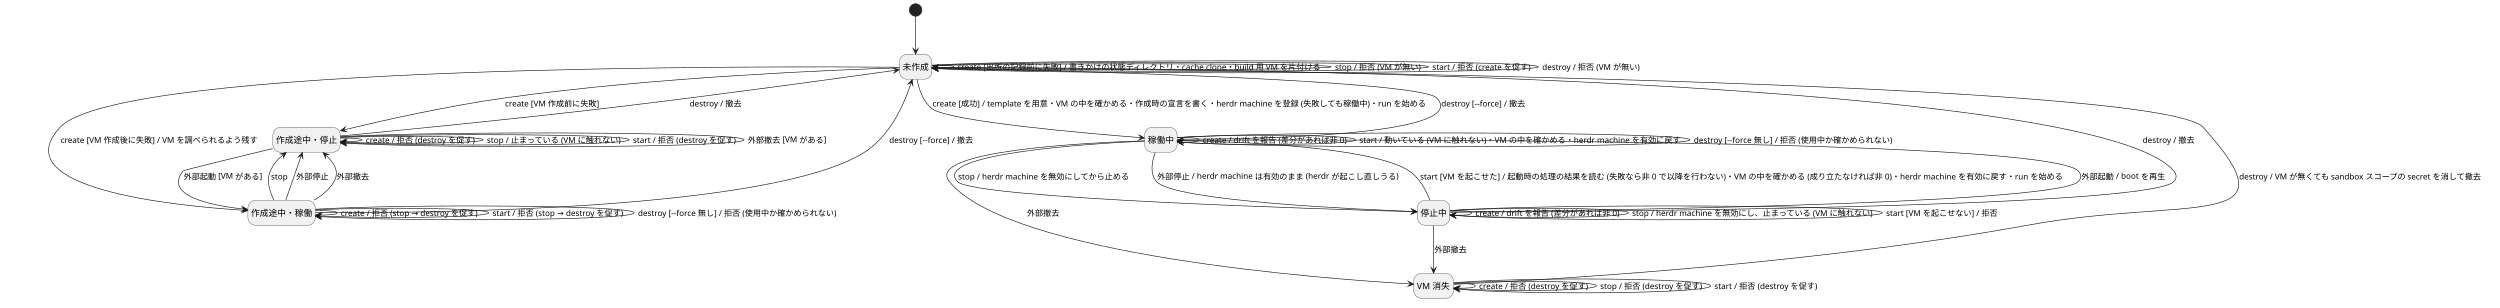
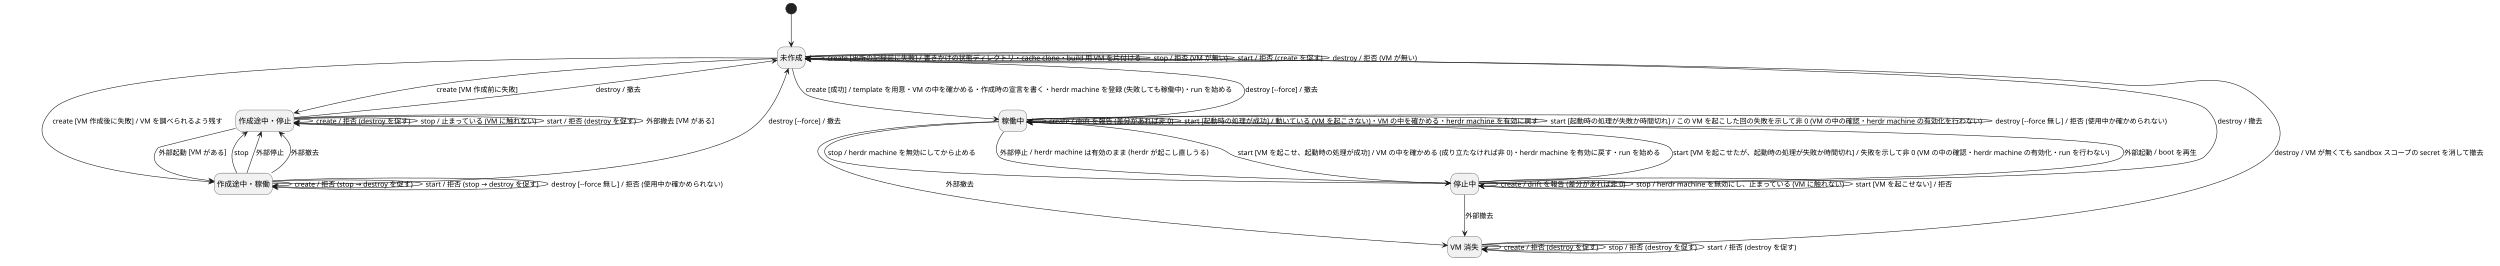
- <svg xmlns="http://www.w3.org/2000/svg" version="1.1" data-diagram-type="STATE" style="width:4006px;height:492px;background:#FFFFFF;" width="4006px" height="492px" viewBox="0 0 4006 492" zoomAndPan="magnify" preserveAspectRatio="none" contentStyleType="text/css">
+ <svg xmlns="http://www.w3.org/2000/svg" version="1.1" data-diagram-type="STATE" style="width:4636px;height:492px;background:#FFFFFF;" width="4636px" height="492px" viewBox="0 0 4636 492" zoomAndPan="magnify" preserveAspectRatio="none" contentStyleType="text/css">
  <defs />
  <g font-family="sans-serif" lengthAdjust="spacing">
    <rect x="1441.23" y="87" width="52" height="40" fill="#F1F1F1" style="stroke:#181818;stroke-width:0.5;" rx="12.5" ry="12.5" />
    <text x="1446.23" y="112.291" fill="#000" font-size="14" textLength="42">未作成</text>
    <rect x="437.23" y="204" width="108" height="40" fill="#F1F1F1" style="stroke:#181818;stroke-width:0.5;" rx="12.5" ry="12.5" />
    <text x="442.23" y="229.291" fill="#000" font-size="14" textLength="98">作成途中・停止</text>
    <rect x="397.23" y="321" width="108" height="40" fill="#F1F1F1" style="stroke:#181818;stroke-width:0.5;" rx="12.5" ry="12.5" />
    <text x="402.23" y="346.291" fill="#000" font-size="14" textLength="98">作成途中・稼働</text>
-     <rect x="1834.23" y="204" width="52" height="40" fill="#F1F1F1" style="stroke:#181818;stroke-width:0.5;" rx="12.5" ry="12.5" />
-     <text x="1839.23" y="229.291" fill="#000" font-size="14" textLength="42">稼働中</text>
-     <rect x="2271.23" y="321" width="52" height="40" fill="#F1F1F1" style="stroke:#181818;stroke-width:0.5;" rx="12.5" ry="12.5" />
-     <text x="2276.23" y="346.291" fill="#000" font-size="14" textLength="42">停止中</text>
-     <rect x="2265.4" y="438" width="63.642" height="40" fill="#F1F1F1" style="stroke:#181818;stroke-width:0.5;" rx="12.5" ry="12.5" />
-     <text x="2270.4" y="463.291" fill="#000" font-size="14" textLength="53.642">VM 消失</text>
+     <rect x="1852.23" y="204" width="52" height="40" fill="#F1F1F1" style="stroke:#181818;stroke-width:0.5;" rx="12.5" ry="12.5" />
+     <text x="1857.23" y="229.291" fill="#000" font-size="14" textLength="42">稼働中</text>
+     <rect x="2690.23" y="321" width="52" height="40" fill="#F1F1F1" style="stroke:#181818;stroke-width:0.5;" rx="12.5" ry="12.5" />
+     <text x="2695.23" y="346.291" fill="#000" font-size="14" textLength="42">停止中</text>
+     <rect x="2684.4" y="438" width="63.642" height="40" fill="#F1F1F1" style="stroke:#181818;stroke-width:0.5;" rx="12.5" ry="12.5" />
+     <text x="2689.4" y="463.291" fill="#000" font-size="14" textLength="53.642">VM 消失</text>
    <g class="start_entity" data-qualified-name=".start." id="ent0007" data-source-line="18">
      <ellipse cx="1467.23" cy="16" rx="10" ry="10" fill="#222" style="stroke:#222;stroke-width:1;" />
    </g>
    <g class="link" data-entity-1="ent0007" data-entity-2="ent0001" id="lnk8" data-source-line="18" data-link-type="dependency">
      <path d="M1467.23,26.19 C1467.23,40.4 1467.23,63.02 1467.23,81.74" style="stroke:#181818;stroke-width:1;" fill="none" id="*start*-to-Absent" />
      <polygon points="1467.23,86.74,1471.23,77.74,1467.23,81.74,1463.23,77.74,1467.23,86.74" fill="#181818" style="stroke:#181818;stroke-width:1;stroke-linejoin:miter;stroke-miterlimit:10;" />
    </g>
    <g class="link" data-entity-1="ent0001" data-entity-2="ent0004" id="lnk9" data-source-line="21" data-link-type="dependency">
-       <path d="M1469.54,127.33 C1472.43,142.46 1478.87,162.77 1493.23,174 C1520.05,195 1749.145,214.432 1828.825,220.632" style="stroke:#181818;stroke-width:1;" fill="none" id="Absent-to-Running" />
-       <polygon points="1833.81,221.02,1825.147,216.334,1828.825,220.632,1824.527,224.31,1833.81,221.02" fill="#181818" style="stroke:#181818;stroke-width:1;stroke-linejoin:miter;stroke-miterlimit:10;" />
+       <path d="M1469.52,127.35 C1472.4,142.5 1478.84,162.81 1493.23,174 C1521.58,196.05 1764.863,215.016 1846.983,220.846" style="stroke:#181818;stroke-width:1;" fill="none" id="Absent-to-Running" />
+       <polygon points="1851.97,221.2,1843.276,216.573,1846.983,220.846,1842.709,224.553,1851.97,221.2" fill="#181818" style="stroke:#181818;stroke-width:1;stroke-linejoin:miter;stroke-miterlimit:10;" />
      <text x="1494.23" y="170.568" fill="#000" font-size="13" textLength="803.112">create [成功] / template を用意・VM の中を確かめる・作成時の宣言を書く・herdr machine を登録 (失敗しても稼働中)・run を始める</text>
    </g>
-     <g class="link" data-entity-1="ent0004" data-entity-2="ent0001" id="lnk36" data-source-line="54" data-link-type="dependency">
-       <path d="M1886.4,223.13 C1989.75,223.23 2360.98,219.3 2302.23,157 C2273.8,126.86 1637.279,111.617 1498.529,108.647" style="stroke:#181818;stroke-width:1;" fill="none" id="Running-to-Absent" />
+     <g class="link" data-entity-1="ent0004" data-entity-2="ent0001" id="lnk38" data-source-line="56" data-link-type="dependency">
+       <path d="M1904.7,222.99 C2005.71,222.5 2358.38,216.55 2302.23,157 C2273.8,126.86 1637.279,111.617 1498.529,108.647" style="stroke:#181818;stroke-width:1;" fill="none" id="Running-to-Absent" />
      <polygon points="1493.53,108.54,1502.442,112.732,1498.529,108.647,1502.614,104.734,1493.53,108.54" fill="#181818" style="stroke:#181818;stroke-width:1;stroke-linejoin:miter;stroke-miterlimit:10;" />
-       <text x="2309.48" y="170.568" fill="#000" font-size="13" textLength="147.653">destroy [--force] / 撤去</text>
+       <text x="2309.23" y="170.568" fill="#000" font-size="13" textLength="147.653">destroy [--force] / 撤去</text>
    </g>
    <g class="link" data-entity-1="ent0001" data-entity-2="ent0001" id="lnk10" data-source-line="22" data-link-type="dependency">
      <path d="M1493.56,104.84 C1511.13,104.23 1528.23,104.95 1528.23,107 C1528.23,109.05 1516.127,109.943 1498.557,109.333" style="stroke:#181818;stroke-width:1;" fill="none" id="Absent-to-Absent" />
      <polygon points="1493.56,109.16,1502.416,113.47,1498.557,109.333,1502.693,105.475,1493.56,109.16" fill="#181818" style="stroke:#181818;stroke-width:1;stroke-linejoin:miter;stroke-miterlimit:10;" />
      <text x="1534.23" y="112.068" fill="#000" font-size="13" textLength="593.734">create [出所の記録前に失敗] / 書きかけの状態ディレクトリ・cache clone・build 用 VM を片付ける</text>
    </g>
    <g class="link" data-entity-1="ent0001" data-entity-2="ent0001" id="lnk18" data-source-line="32" data-link-type="dependency">
      <path d="M1493.49,105.3 C1619.24,100.75 2133.23,101.32 2133.23,107 C2133.23,112.68 1624.237,113.431 1498.487,108.881" style="stroke:#181818;stroke-width:1;" fill="none" id="Absent-to-Absent-1" />
      <polygon points="1493.49,108.7,1502.339,113.023,1498.487,108.881,1502.629,105.028,1493.49,108.7" fill="#181818" style="stroke:#181818;stroke-width:1;stroke-linejoin:miter;stroke-miterlimit:10;" />
      <text x="2139.23" y="112.068" fill="#000" font-size="13" textLength="144.079">stop / 拒否 (VM が無い)</text>
    </g>
    <g class="link" data-entity-1="ent0001" data-entity-2="ent0001" id="lnk24" data-source-line="40" data-link-type="dependency">
      <path d="M1493.34,104.79 C1637.53,97.6 2289.23,98.34 2289.23,107 C2289.23,115.66 1642.524,116.649 1498.334,109.459" style="stroke:#181818;stroke-width:1;" fill="none" id="Absent-to-Absent-2" />
      <polygon points="1493.34,109.21,1502.13,113.653,1498.334,109.459,1502.528,105.663,1493.34,109.21" fill="#181818" style="stroke:#181818;stroke-width:1;stroke-linejoin:miter;stroke-miterlimit:10;" />
      <text x="2295.23" y="112.068" fill="#000" font-size="13" textLength="164.081">start / 拒否 (create を促す)</text>
    </g>
-     <g class="link" data-entity-1="ent0001" data-entity-2="ent0001" id="lnk31" data-source-line="49" data-link-type="dependency">
+     <g class="link" data-entity-1="ent0001" data-entity-2="ent0001" id="lnk33" data-source-line="51" data-link-type="dependency">
      <path d="M1493.72,104.38 C1658.15,94.45 2465.23,95.32 2465.23,107 C2465.23,118.68 1663.141,119.851 1498.711,109.921" style="stroke:#181818;stroke-width:1;" fill="none" id="Absent-to-Absent-3" />
      <polygon points="1493.72,109.62,1502.463,114.155,1498.711,109.921,1502.945,106.17,1493.72,109.62" fill="#181818" style="stroke:#181818;stroke-width:1;stroke-linejoin:miter;stroke-miterlimit:10;" />
      <text x="2471.23" y="112.068" fill="#000" font-size="13" textLength="163.433">destroy / 拒否 (VM が無い)</text>
    </g>
    <g class="link" data-entity-1="ent0001" data-entity-2="ent0002" id="lnk11" data-source-line="23" data-link-type="dependency">
      <path d="M1441.04,108.71 C1351.98,111.41 1052.76,122.6 808.23,157 C715.12,170.1 613.23,193.076 550.4,208.246" style="stroke:#181818;stroke-width:1;" fill="none" id="Absent-to-IncompleteStopped" />
      <polygon points="545.54,209.42,555.227,211.196,550.4,208.246,553.35,203.419,545.54,209.42" fill="#181818" style="stroke:#181818;stroke-width:1;stroke-linejoin:miter;stroke-miterlimit:10;" />
      <text x="809.23" y="170.568" fill="#000" font-size="13" textLength="152.883">create [VM 作成前に失敗]</text>
    </g>
-     <g class="link" data-entity-1="ent0002" data-entity-2="ent0001" id="lnk32" data-source-line="50" data-link-type="dependency">
+     <g class="link" data-entity-1="ent0002" data-entity-2="ent0001" id="lnk34" data-source-line="52" data-link-type="dependency">
      <path d="M545.42,217.91 C633.67,209.51 813.9,191.89 966.23,174 C1148.11,152.64 1361.549,122.929 1435.959,112.429" style="stroke:#181818;stroke-width:1;" fill="none" id="IncompleteStopped-to-Absent" />
      <polygon points="1440.91,111.73,1431.439,109.027,1435.959,112.429,1432.557,116.948,1440.91,111.73" fill="#181818" style="stroke:#181818;stroke-width:1;stroke-linejoin:miter;stroke-miterlimit:10;" />
      <text x="1104.98" y="170.568" fill="#000" font-size="13" textLength="88.055">destroy / 撤去</text>
    </g>
    <g class="link" data-entity-1="ent0001" data-entity-2="ent0003" id="lnk12" data-source-line="24" data-link-type="dependency">
      <path d="M1440.98,107.74 C1259.15,106.19 191.09,101.51 96.23,204 C6,301.48 272.04,329.423 392.09,337.053" style="stroke:#181818;stroke-width:1;" fill="none" id="Absent-to-IncompleteRunning" />
      <polygon points="397.08,337.37,388.352,332.807,392.09,337.053,387.844,340.791,397.08,337.37" fill="#181818" style="stroke:#181818;stroke-width:1;stroke-linejoin:miter;stroke-miterlimit:10;" />
      <text x="97.23" y="229.068" fill="#000" font-size="13" textLength="321.737">create [VM 作成後に失敗] / VM を調べられるよう残す</text>
    </g>
-     <g class="link" data-entity-1="ent0003" data-entity-2="ent0001" id="lnk34" data-source-line="52" data-link-type="dependency">
+     <g class="link" data-entity-1="ent0003" data-entity-2="ent0001" id="lnk36" data-source-line="54" data-link-type="dependency">
      <path d="M505.57,340.63 C682.29,341.76 1237.69,337.6 1385.23,244 C1428.3,216.68 1450.412,162.581 1460.212,132.041" style="stroke:#181818;stroke-width:1;" fill="none" id="IncompleteRunning-to-Absent" />
      <polygon points="1461.74,127.28,1455.181,134.627,1460.212,132.041,1462.799,137.072,1461.74,127.28" fill="#181818" style="stroke:#181818;stroke-width:1;stroke-linejoin:miter;stroke-miterlimit:10;" />
      <text x="1424.88" y="229.068" fill="#000" font-size="13" textLength="147.653">destroy [--force] / 撤去</text>
    </g>
    <g class="link" data-entity-1="ent0002" data-entity-2="ent0002" id="lnk13" data-source-line="25" data-link-type="dependency">
      <path d="M545.54,221.26 C564.69,221.22 580.23,222.13 580.23,224 C580.23,225.87 569.69,226.79 550.54,226.75" style="stroke:#181818;stroke-width:1;" fill="none" id="IncompleteStopped-to-IncompleteStopped" />
      <polygon points="545.54,226.74,554.532,230.759,550.54,226.75,554.548,222.759,545.54,226.74" fill="#181818" style="stroke:#181818;stroke-width:1;stroke-linejoin:miter;stroke-miterlimit:10;" />
      <text x="586.23" y="229.068" fill="#000" font-size="13" textLength="182.241">create / 拒否 (destroy を促す)</text>
    </g>
    <g class="link" data-entity-1="ent0002" data-entity-2="ent0002" id="lnk19" data-source-line="33" data-link-type="dependency">
      <path d="M545.67,220.13 C630.39,217.07 774.23,218.36 774.23,224 C774.23,229.64 635.387,231.11 550.667,228.05" style="stroke:#181818;stroke-width:1;" fill="none" id="IncompleteStopped-to-IncompleteStopped-1" />
      <polygon points="545.67,227.87,554.52,232.192,550.667,228.05,554.809,224.197,545.67,227.87" fill="#181818" style="stroke:#181818;stroke-width:1;stroke-linejoin:miter;stroke-miterlimit:10;" />
      <text x="780.23" y="229.068" fill="#000" font-size="13" textLength="222.079">stop / 止まっている (VM に触れない)</text>
    </g>
    <g class="link" data-entity-1="ent0002" data-entity-2="ent0002" id="lnk25" data-source-line="41" data-link-type="dependency">
      <path d="M545.68,219.53 C682.47,213.32 1008.23,214.81 1008.23,224 C1008.23,233.19 687.465,234.907 550.675,228.697" style="stroke:#181818;stroke-width:1;" fill="none" id="IncompleteStopped-to-IncompleteStopped-2" />
      <polygon points="545.68,228.47,554.489,232.874,550.675,228.697,554.852,224.882,545.68,228.47" fill="#181818" style="stroke:#181818;stroke-width:1;stroke-linejoin:miter;stroke-miterlimit:10;" />
      <text x="1014.23" y="229.068" fill="#000" font-size="13" textLength="172.586">start / 拒否 (destroy を促す)</text>
    </g>
-     <g class="link" data-entity-1="ent0002" data-entity-2="ent0002" id="lnk43" data-source-line="63" data-link-type="dependency">
+     <g class="link" data-entity-1="ent0002" data-entity-2="ent0002" id="lnk45" data-source-line="65" data-link-type="dependency">
      <path d="M545.56,218.88 C715.85,209.64 1192.23,211.35 1192.23,224 C1192.23,236.65 720.843,238.631 550.553,229.391" style="stroke:#181818;stroke-width:1;" fill="none" id="IncompleteStopped-to-IncompleteStopped-3" />
      <polygon points="545.56,229.12,554.33,233.602,550.553,229.391,554.764,225.614,545.56,229.12" fill="#181818" style="stroke:#181818;stroke-width:1;stroke-linejoin:miter;stroke-miterlimit:10;" />
      <text x="1198.23" y="229.068" fill="#000" font-size="13" textLength="127.378">外部撤去 [VM がある]</text>
    </g>
    <g class="link" data-entity-1="ent0003" data-entity-2="ent0003" id="lnk14" data-source-line="26" data-link-type="dependency">
      <path d="M505.54,337.35 C524.69,337.29 540.23,338.51 540.23,341 C540.23,343.49 529.69,344.726 510.54,344.666" style="stroke:#181818;stroke-width:1;" fill="none" id="IncompleteRunning-to-IncompleteRunning" />
      <polygon points="505.54,344.65,514.527,348.678,510.54,344.666,514.552,340.678,505.54,344.65" fill="#181818" style="stroke:#181818;stroke-width:1;stroke-linejoin:miter;stroke-miterlimit:10;" />
      <text x="546.23" y="346.068" fill="#000" font-size="13" textLength="231.125">create / 拒否 (stop → destroy を促す)</text>
    </g>
    <g class="link" data-entity-1="ent0003" data-entity-2="ent0003" id="lnk26" data-source-line="42" data-link-type="dependency">
      <path d="M505.6,336.13 C602.25,331.68 783.23,333.31 783.23,341 C783.23,348.69 607.245,350.55 510.595,346.1" style="stroke:#181818;stroke-width:1;" fill="none" id="IncompleteRunning-to-IncompleteRunning-1" />
      <polygon points="505.6,345.87,514.407,350.28,510.595,346.1,514.774,342.288,505.6,345.87" fill="#181818" style="stroke:#181818;stroke-width:1;stroke-linejoin:miter;stroke-miterlimit:10;" />
      <text x="789.23" y="346.068" fill="#000" font-size="13" textLength="221.47">start / 拒否 (stop → destroy を促す)</text>
    </g>
-     <g class="link" data-entity-1="ent0003" data-entity-2="ent0003" id="lnk33" data-source-line="51" data-link-type="dependency">
+     <g class="link" data-entity-1="ent0003" data-entity-2="ent0003" id="lnk35" data-source-line="53" data-link-type="dependency">
      <path d="M505.48,335.25 C650.88,326.73 1016.23,328.65 1016.23,341 C1016.23,353.35 655.871,355.562 510.471,347.042" style="stroke:#181818;stroke-width:1;" fill="none" id="IncompleteRunning-to-IncompleteRunning-2" />
      <polygon points="505.48,346.75,514.231,351.27,510.471,347.042,514.699,343.283,505.48,346.75" fill="#181818" style="stroke:#181818;stroke-width:1;stroke-linejoin:miter;stroke-miterlimit:10;" />
      <text x="1022.23" y="346.068" fill="#000" font-size="13" textLength="333.334">destroy [--force 無し] / 拒否 (使用中か確かめられない)</text>
    </g>
    <g class="link" data-entity-1="ent0004" data-entity-2="ent0004" id="lnk15" data-source-line="27" data-link-type="dependency">
-       <path d="M1886.56,220.67 C1904.13,219.73 1921.23,220.84 1921.23,224 C1921.23,227.16 1909.123,228.537 1891.553,227.597" style="stroke:#181818;stroke-width:1;" fill="none" id="Running-to-Running" />
-       <polygon points="1886.56,227.33,1895.333,231.805,1891.553,227.597,1895.761,223.817,1886.56,227.33" fill="#181818" style="stroke:#181818;stroke-width:1;stroke-linejoin:miter;stroke-miterlimit:10;" />
-       <text x="1927.23" y="229.068" fill="#000" font-size="13" textLength="239.465">create / drift を報告 (差分があれば非 0)</text>
+       <path d="M1904.56,221.5 C1922.13,220.8 1939.23,221.63 1939.23,224 C1939.23,226.37 1927.126,227.399 1909.556,226.699" style="stroke:#181818;stroke-width:1;" fill="none" id="Running-to-Running" />
+       <polygon points="1904.56,226.5,1913.394,230.855,1909.556,226.699,1913.712,222.861,1904.56,226.5" fill="#181818" style="stroke:#181818;stroke-width:1;stroke-linejoin:miter;stroke-miterlimit:10;" />
+       <text x="1945.23" y="229.068" fill="#000" font-size="13" textLength="239.465">create / drift を報告 (差分があれば非 0)</text>
    </g>
    <g class="link" data-entity-1="ent0004" data-entity-2="ent0004" id="lnk27" data-source-line="43" data-link-type="dependency">
-       <path d="M1886.7,220.49 C1964.97,214.44 2172.23,215.61 2172.23,224 C2172.23,232.39 1969.955,233.945 1891.685,227.895" style="stroke:#181818;stroke-width:1;" fill="none" id="Running-to-Running-1" />
-       <polygon points="1886.7,227.51,1895.365,232.192,1891.685,227.895,1895.982,224.215,1886.7,227.51" fill="#181818" style="stroke:#181818;stroke-width:1;stroke-linejoin:miter;stroke-miterlimit:10;" />
-       <text x="2178.23" y="229.068" fill="#000" font-size="13" textLength="524.551">start / 動いている (VM に触れない)・VM の中を確かめる・herdr machine を有効に戻す</text>
-     </g>
-     <g class="link" data-entity-1="ent0004" data-entity-2="ent0004" id="lnk35" data-source-line="53" data-link-type="dependency">
-       <path d="M1886.4,220.62 C2033.32,209.48 2708.23,210.6 2708.23,224 C2708.23,237.4 2038.306,238.898 1891.386,227.758" style="stroke:#181818;stroke-width:1;" fill="none" id="Running-to-Running-2" />
-       <polygon points="1886.4,227.38,1895.072,232.049,1891.386,227.758,1895.677,224.072,1886.4,227.38" fill="#181818" style="stroke:#181818;stroke-width:1;stroke-linejoin:miter;stroke-miterlimit:10;" />
-       <text x="2714.23" y="229.068" fill="#000" font-size="13" textLength="333.334">destroy [--force 無し] / 拒否 (使用中か確かめられない)</text>
+       <path d="M1904.7,221.36 C1982.97,216.83 2190.23,217.71 2190.23,224 C2190.23,230.29 1987.962,231.459 1909.692,226.929" style="stroke:#181818;stroke-width:1;" fill="none" id="Running-to-Running-1" />
+       <polygon points="1904.7,226.64,1913.454,231.153,1909.692,226.929,1913.916,223.167,1904.7,226.64" fill="#181818" style="stroke:#181818;stroke-width:1;stroke-linejoin:miter;stroke-miterlimit:10;" />
+       <text x="2196.23" y="229.068" fill="#000" font-size="13" textLength="667.12">start [起動時の処理が成功] / 動いている (VM を起こさない)・VM の中を確かめる・herdr machine を有効に戻す</text>
+     </g>
+     <g class="link" data-entity-1="ent0004" data-entity-2="ent0004" id="lnk28" data-source-line="44" data-link-type="dependency">
+       <path d="M1904.63,221.6 C2065.84,213.1 2869.23,213.9 2869.23,224 C2869.23,234.1 2070.833,235.163 1909.623,226.663" style="stroke:#181818;stroke-width:1;" fill="none" id="Running-to-Running-2" />
+       <polygon points="1904.63,226.4,1913.407,230.868,1909.623,226.663,1913.828,222.879,1904.63,226.4" fill="#181818" style="stroke:#181818;stroke-width:1;stroke-linejoin:miter;stroke-miterlimit:10;" />
+       <text x="2875.23" y="229.068" fill="#000" font-size="13" textLength="813.566">start [起動時の処理が失敗か時間切れ] / この VM を起こした回の失敗を示して非 0 (VM の中の確認・herdr machine の有効化を行わない)</text>
+     </g>
+     <g class="link" data-entity-1="ent0004" data-entity-2="ent0004" id="lnk37" data-source-line="55" data-link-type="dependency">
+       <path d="M1904.46,221.6 C2132.22,209.42 3694.23,210.22 3694.23,224 C3694.23,237.78 2137.213,238.847 1909.453,226.667" style="stroke:#181818;stroke-width:1;" fill="none" id="Running-to-Running-3" />
+       <polygon points="1904.46,226.4,1913.234,230.875,1909.453,226.667,1913.661,222.886,1904.46,226.4" fill="#181818" style="stroke:#181818;stroke-width:1;stroke-linejoin:miter;stroke-miterlimit:10;" />
+       <text x="3700.23" y="229.068" fill="#000" font-size="13" textLength="333.334">destroy [--force 無し] / 拒否 (使用中か確かめられない)</text>
    </g>
    <g class="link" data-entity-1="ent0005" data-entity-2="ent0005" id="lnk16" data-source-line="28" data-link-type="dependency">
-       <path d="M2323.56,337.67 C2341.13,336.73 2358.23,337.84 2358.23,341 C2358.23,344.16 2346.123,345.537 2328.553,344.597" style="stroke:#181818;stroke-width:1;" fill="none" id="Stopped-to-Stopped" />
-       <polygon points="2323.56,344.33,2332.333,348.805,2328.553,344.597,2332.761,340.817,2323.56,344.33" fill="#181818" style="stroke:#181818;stroke-width:1;stroke-linejoin:miter;stroke-miterlimit:10;" />
-       <text x="2364.23" y="346.068" fill="#000" font-size="13" textLength="239.465">create / drift を報告 (差分があれば非 0)</text>
+       <path d="M2742.56,337.67 C2760.13,336.73 2777.23,337.84 2777.23,341 C2777.23,344.16 2765.123,345.537 2747.553,344.597" style="stroke:#181818;stroke-width:1;" fill="none" id="Stopped-to-Stopped" />
+       <polygon points="2742.56,344.33,2751.333,348.805,2747.553,344.597,2751.761,340.817,2742.56,344.33" fill="#181818" style="stroke:#181818;stroke-width:1;stroke-linejoin:miter;stroke-miterlimit:10;" />
+       <text x="2783.23" y="346.068" fill="#000" font-size="13" textLength="239.465">create / drift を報告 (差分があれば非 0)</text>
    </g>
    <g class="link" data-entity-1="ent0005" data-entity-2="ent0005" id="lnk22" data-source-line="36" data-link-type="dependency">
-       <path d="M2323.7,337.49 C2401.97,331.44 2609.23,332.61 2609.23,341 C2609.23,349.39 2406.955,350.945 2328.685,344.895" style="stroke:#181818;stroke-width:1;" fill="none" id="Stopped-to-Stopped-1" />
-       <polygon points="2323.7,344.51,2332.365,349.192,2328.685,344.895,2332.982,341.215,2323.7,344.51" fill="#181818" style="stroke:#181818;stroke-width:1;stroke-linejoin:miter;stroke-miterlimit:10;" />
-       <text x="2615.23" y="346.068" fill="#000" font-size="13" textLength="395.548">stop / herdr machine を無効にし、止まっている (VM に触れない)</text>
-     </g>
-     <g class="link" data-entity-1="ent0005" data-entity-2="ent0005" id="lnk29" data-source-line="45" data-link-type="dependency">
-       <path d="M2323.34,337.41 C2456.79,326.49 3016.23,327.69 3016.23,341 C3016.23,354.31 2461.773,355.918 2328.323,344.998" style="stroke:#181818;stroke-width:1;" fill="none" id="Stopped-to-Stopped-2" />
-       <polygon points="2323.34,344.59,2331.984,349.311,2328.323,344.998,2332.636,341.337,2323.34,344.59" fill="#181818" style="stroke:#181818;stroke-width:1;stroke-linejoin:miter;stroke-miterlimit:10;" />
-       <text x="3022.23" y="346.068" fill="#000" font-size="13" textLength="184.272">start [VM を起こせない] / 拒否</text>
+       <path d="M2742.7,337.49 C2820.97,331.44 3028.23,332.61 3028.23,341 C3028.23,349.39 2825.955,350.945 2747.685,344.895" style="stroke:#181818;stroke-width:1;" fill="none" id="Stopped-to-Stopped-1" />
+       <polygon points="2742.7,344.51,2751.365,349.192,2747.685,344.895,2751.982,341.215,2742.7,344.51" fill="#181818" style="stroke:#181818;stroke-width:1;stroke-linejoin:miter;stroke-miterlimit:10;" />
+       <text x="3034.23" y="346.068" fill="#000" font-size="13" textLength="395.548">stop / herdr machine を無効にし、止まっている (VM に触れない)</text>
+     </g>
+     <g class="link" data-entity-1="ent0005" data-entity-2="ent0005" id="lnk31" data-source-line="47" data-link-type="dependency">
+       <path d="M2742.34,337.41 C2875.79,326.49 3435.23,327.69 3435.23,341 C3435.23,354.31 2880.773,355.918 2747.323,344.998" style="stroke:#181818;stroke-width:1;" fill="none" id="Stopped-to-Stopped-2" />
+       <polygon points="2742.34,344.59,2750.984,349.311,2747.323,344.998,2751.636,341.337,2742.34,344.59" fill="#181818" style="stroke:#181818;stroke-width:1;stroke-linejoin:miter;stroke-miterlimit:10;" />
+       <text x="3441.23" y="346.068" fill="#000" font-size="13" textLength="184.272">start [VM を起こせない] / 拒否</text>
    </g>
    <g class="link" data-entity-1="ent0006" data-entity-2="ent0006" id="lnk17" data-source-line="29" data-link-type="dependency">
-       <path d="M2329.54,454.52 C2347.5,453.87 2364.05,455.03 2364.05,458 C2364.05,460.97 2352.497,462.311 2334.537,461.661" style="stroke:#181818;stroke-width:1;" fill="none" id="VMGone-to-VMGone" />
-       <polygon points="2329.54,461.48,2338.389,465.803,2334.537,461.661,2338.679,457.808,2329.54,461.48" fill="#181818" style="stroke:#181818;stroke-width:1;stroke-linejoin:miter;stroke-miterlimit:10;" />
-       <text x="2370.05" y="463.068" fill="#000" font-size="13" textLength="182.241">create / 拒否 (destroy を促す)</text>
+       <path d="M2748.54,454.52 C2766.5,453.87 2783.05,455.03 2783.05,458 C2783.05,460.97 2771.497,462.311 2753.537,461.661" style="stroke:#181818;stroke-width:1;" fill="none" id="VMGone-to-VMGone" />
+       <polygon points="2748.54,461.48,2757.389,465.803,2753.537,461.661,2757.679,457.808,2748.54,461.48" fill="#181818" style="stroke:#181818;stroke-width:1;stroke-linejoin:miter;stroke-miterlimit:10;" />
+       <text x="2789.05" y="463.068" fill="#000" font-size="13" textLength="182.241">create / 拒否 (destroy を促す)</text>
    </g>
    <g class="link" data-entity-1="ent0006" data-entity-2="ent0006" id="lnk23" data-source-line="37" data-link-type="dependency">
-       <path d="M2329.44,453.86 C2402.09,448.53 2558.05,449.92 2558.05,458 C2558.05,466.08 2407.077,467.836 2334.427,462.506" style="stroke:#181818;stroke-width:1;" fill="none" id="VMGone-to-VMGone-1" />
-       <polygon points="2329.44,462.14,2338.123,466.788,2334.427,462.506,2338.709,458.809,2329.44,462.14" fill="#181818" style="stroke:#181818;stroke-width:1;stroke-linejoin:miter;stroke-miterlimit:10;" />
-       <text x="2564.05" y="463.068" fill="#000" font-size="13" textLength="171.393">stop / 拒否 (destroy を促す)</text>
-     </g>
-     <g class="link" data-entity-1="ent0006" data-entity-2="ent0006" id="lnk30" data-source-line="46" data-link-type="dependency">
-       <path d="M2329.39,453.2 C2436.16,443.6 2741.05,445.2 2741.05,458 C2741.05,470.8 2441.14,472.848 2334.37,463.248" style="stroke:#181818;stroke-width:1;" fill="none" id="VMGone-to-VMGone-2" />
-       <polygon points="2329.39,462.8,2337.996,467.59,2334.37,463.248,2338.712,459.622,2329.39,462.8" fill="#181818" style="stroke:#181818;stroke-width:1;stroke-linejoin:miter;stroke-miterlimit:10;" />
-       <text x="2747.05" y="463.068" fill="#000" font-size="13" textLength="172.586">start / 拒否 (destroy を促す)</text>
+       <path d="M2748.44,453.86 C2821.09,448.53 2977.05,449.92 2977.05,458 C2977.05,466.08 2826.077,467.836 2753.427,462.506" style="stroke:#181818;stroke-width:1;" fill="none" id="VMGone-to-VMGone-1" />
+       <polygon points="2748.44,462.14,2757.123,466.788,2753.427,462.506,2757.709,458.809,2748.44,462.14" fill="#181818" style="stroke:#181818;stroke-width:1;stroke-linejoin:miter;stroke-miterlimit:10;" />
+       <text x="2983.05" y="463.068" fill="#000" font-size="13" textLength="171.393">stop / 拒否 (destroy を促す)</text>
+     </g>
+     <g class="link" data-entity-1="ent0006" data-entity-2="ent0006" id="lnk32" data-source-line="48" data-link-type="dependency">
+       <path d="M2748.39,453.2 C2855.16,443.6 3160.05,445.2 3160.05,458 C3160.05,470.8 2860.14,472.848 2753.37,463.248" style="stroke:#181818;stroke-width:1;" fill="none" id="VMGone-to-VMGone-2" />
+       <polygon points="2748.39,462.8,2756.996,467.59,2753.37,463.248,2757.712,459.622,2748.39,462.8" fill="#181818" style="stroke:#181818;stroke-width:1;stroke-linejoin:miter;stroke-miterlimit:10;" />
+       <text x="3166.05" y="463.068" fill="#000" font-size="13" textLength="172.586">start / 拒否 (destroy を促す)</text>
    </g>
    <g class="link" data-entity-1="ent0003" data-entity-2="ent0002" id="lnk20" data-source-line="34" data-link-type="dependency">
      <path d="M439.03,320.63 C432.18,307.14 426.27,288.97 433.23,274 C438.72,262.16 444.687,255.211 454.787,247.391" style="stroke:#181818;stroke-width:1;" fill="none" id="IncompleteRunning-to-IncompleteStopped" />
      <polygon points="458.74,244.33,449.175,246.677,454.787,247.391,454.073,253.003,458.74,244.33" fill="#181818" style="stroke:#181818;stroke-width:1;stroke-linejoin:miter;stroke-miterlimit:10;" />
      <text x="434.23" y="287.568" fill="#000" font-size="13" textLength="27.657">stop</text>
    </g>
-     <g class="link" data-entity-1="ent0002" data-entity-2="ent0003" id="lnk39" data-source-line="59" data-link-type="dependency">
+     <g class="link" data-entity-1="ent0002" data-entity-2="ent0003" id="lnk41" data-source-line="61" data-link-type="dependency">
      <path d="M436.75,238.06 C378.53,252.07 294.37,272.54 293.23,274 C262.49,313.27 334.912,328.846 391.912,335.316" style="stroke:#181818;stroke-width:1;" fill="none" id="IncompleteStopped-to-IncompleteRunning" />
      <polygon points="396.88,335.88,388.389,330.89,391.912,335.316,387.486,338.839,396.88,335.88" fill="#181818" style="stroke:#181818;stroke-width:1;stroke-linejoin:miter;stroke-miterlimit:10;" />
      <text x="294.23" y="287.568" fill="#000" font-size="13" textLength="127.378">外部起動 [VM がある]</text>
    </g>
-     <g class="link" data-entity-1="ent0003" data-entity-2="ent0002" id="lnk41" data-source-line="61" data-link-type="dependency">
+     <g class="link" data-entity-1="ent0003" data-entity-2="ent0002" id="lnk43" data-source-line="63" data-link-type="dependency">
      <path d="M457.94,320.69 C465.33,299.44 475.508,270.203 482.888,248.973" style="stroke:#181818;stroke-width:1;" fill="none" id="IncompleteRunning-to-IncompleteStopped-1" />
      <polygon points="484.53,244.25,477.797,251.438,482.888,248.973,485.353,254.064,484.53,244.25" fill="#181818" style="stroke:#181818;stroke-width:1;stroke-linejoin:miter;stroke-miterlimit:10;" />
      <text x="474.62" y="287.568" fill="#000" font-size="13" textLength="52">外部停止</text>
    </g>
-     <g class="link" data-entity-1="ent0003" data-entity-2="ent0002" id="lnk44" data-source-line="64" data-link-type="dependency">
+     <g class="link" data-entity-1="ent0003" data-entity-2="ent0002" id="lnk46" data-source-line="66" data-link-type="dependency">
      <path d="M503.59,320.53 C516.14,313.25 527.99,303.59 535.23,291 C544.48,274.88 535.428,260.787 521.318,247.867" style="stroke:#181818;stroke-width:1;" fill="none" id="IncompleteRunning-to-IncompleteStopped-2" />
      <polygon points="517.63,244.49,521.566,253.518,521.318,247.867,526.969,247.618,517.63,244.49" fill="#181818" style="stroke:#181818;stroke-width:1;stroke-linejoin:miter;stroke-miterlimit:10;" />
      <text x="539.37" y="287.568" fill="#000" font-size="13" textLength="52">外部撤去</text>
    </g>
    <g class="link" data-entity-1="ent0004" data-entity-2="ent0005" id="lnk21" data-source-line="35" data-link-type="dependency">
-       <path d="M1833.96,226.08 C1749.36,230.02 1491.86,245.83 1534.23,291 C1559.99,318.47 2134.992,335.614 2266.062,339.174" style="stroke:#181818;stroke-width:1;" fill="none" id="Running-to-Stopped" />
-       <polygon points="2271.06,339.31,2262.172,335.067,2266.062,339.174,2261.955,343.064,2271.06,339.31" fill="#181818" style="stroke:#181818;stroke-width:1;stroke-linejoin:miter;stroke-miterlimit:10;" />
+       <path d="M1852.02,225.87 C1764.28,229.24 1488.81,243.66 1534.23,291 C1575.59,334.12 2513.79,339.323 2684.77,339.913" style="stroke:#181818;stroke-width:1;" fill="none" id="Running-to-Stopped" />
+       <polygon points="2689.77,339.93,2680.784,335.899,2684.77,339.913,2680.756,343.899,2689.77,339.93" fill="#181818" style="stroke:#181818;stroke-width:1;stroke-linejoin:miter;stroke-miterlimit:10;" />
      <text x="1535.23" y="287.568" fill="#000" font-size="13" textLength="281.169">stop / herdr machine を無効にしてから止める</text>
    </g>
-     <g class="link" data-entity-1="ent0005" data-entity-2="ent0004" id="lnk28" data-source-line="44" data-link-type="dependency">
-       <path d="M2291.18,320.74 C2285.31,305.44 2274.82,284.86 2258.23,274 C2196.63,233.67 1970.149,226.61 1891.539,225.35" style="stroke:#181818;stroke-width:1;" fill="none" id="Stopped-to-Running" />
-       <polygon points="1886.54,225.27,1895.475,229.414,1891.539,225.35,1895.603,221.415,1886.54,225.27" fill="#181818" style="stroke:#181818;stroke-width:1;stroke-linejoin:miter;stroke-miterlimit:10;" />
-       <text x="2275.5" y="287.568" fill="#000" font-size="13" textLength="1046.037">start [VM を起こせた] / 起動時の処理の結果を読む (失敗なら非 0 で以降を行わない)・VM の中を確かめる (成り立たなければ非 0)・herdr machine を有効に戻す・run を始める</text>
-     </g>
-     <g class="link" data-entity-1="ent0005" data-entity-2="ent0004" id="lnk40" data-source-line="60" data-link-type="dependency">
-       <path d="M2323.58,339.77 C2481.26,338.23 3294.43,328.54 3330.23,291 C3335.44,285.53 3335.48,279.43 3330.23,274 C3278.02,220.03 2085.41,223.845 1891.6,224.825" style="stroke:#181818;stroke-width:1;" fill="none" id="Stopped-to-Running-1" />
-       <polygon points="1886.6,224.85,1895.62,228.804,1891.6,224.825,1895.58,220.805,1886.6,224.85" fill="#181818" style="stroke:#181818;stroke-width:1;stroke-linejoin:miter;stroke-miterlimit:10;" />
-       <text x="3335.15" y="287.568" fill="#000" font-size="13" textLength="139.172">外部起動 / boot を再生</text>
-     </g>
-     <g class="link" data-entity-1="ent0004" data-entity-2="ent0005" id="lnk42" data-source-line="62" data-link-type="dependency">
-       <path d="M1851.13,244.45 C1845.8,259.03 1842.08,278.55 1853.23,291 C1881.23,322.27 2174.423,335.504 2265.783,338.904" style="stroke:#181818;stroke-width:1;" fill="none" id="Running-to-Stopped-1" />
-       <polygon points="2270.78,339.09,2261.935,334.758,2265.783,338.904,2261.637,342.753,2270.78,339.09" fill="#181818" style="stroke:#181818;stroke-width:1;stroke-linejoin:miter;stroke-miterlimit:10;" />
+     <g class="link" data-entity-1="ent0005" data-entity-2="ent0004" id="lnk29" data-source-line="45" data-link-type="dependency">
+       <path d="M2689.96,339.89 C2622.76,338.98 2439.6,332.55 2294.23,291 C2277.21,286.14 2275.21,278.97 2258.23,274 C2129.27,236.26 1972.227,227.729 1909.597,225.739" style="stroke:#181818;stroke-width:1;" fill="none" id="Stopped-to-Running" />
+       <polygon points="1904.6,225.58,1913.468,229.864,1909.597,225.739,1913.722,221.868,1904.6,225.58" fill="#181818" style="stroke:#181818;stroke-width:1;stroke-linejoin:miter;stroke-miterlimit:10;" />
+       <text x="2295.23" y="287.568" fill="#000" font-size="13" textLength="796.021">start [VM を起こせ、起動時の処理が成功] / VM の中を確かめる (成り立たなければ非 0)・herdr machine を有効に戻す・run を始める</text>
+     </g>
+     <g class="link" data-entity-1="ent0005" data-entity-2="ent0004" id="lnk30" data-source-line="46" data-link-type="dependency">
+       <path d="M2742.52,339.54 C2836.39,337.46 3146.73,326.58 3096.23,274 C3053.5,229.52 2083.54,225.431 1909.64,225.051" style="stroke:#181818;stroke-width:1;" fill="none" id="Stopped-to-Running-1" />
+       <polygon points="1904.64,225.04,1913.631,229.06,1909.64,225.051,1913.649,221.06,1904.64,225.04" fill="#181818" style="stroke:#181818;stroke-width:1;stroke-linejoin:miter;stroke-miterlimit:10;" />
+       <text x="3102.73" y="287.568" fill="#000" font-size="13" textLength="822.021">start [VM を起こせたが、起動時の処理が失敗か時間切れ] / 失敗を示して非 0 (VM の中の確認・herdr machine の有効化・run を行わない)</text>
+     </g>
+     <g class="link" data-entity-1="ent0005" data-entity-2="ent0004" id="lnk42" data-source-line="62" data-link-type="dependency">
+       <path d="M2742.64,339.96 C2916.54,339.58 3891.5,335.48 3934.23,291 C3939.46,285.55 3939.5,279.41 3934.23,274 C3897,235.88 2145.95,226.264 1909.47,225.144" style="stroke:#181818;stroke-width:1;" fill="none" id="Stopped-to-Running-2" />
+       <polygon points="1904.47,225.12,1913.451,229.163,1909.47,225.144,1913.489,221.163,1904.47,225.12" fill="#181818" style="stroke:#181818;stroke-width:1;stroke-linejoin:miter;stroke-miterlimit:10;" />
+       <text x="3939.17" y="287.568" fill="#000" font-size="13" textLength="139.172">外部起動 / boot を再生</text>
+     </g>
+     <g class="link" data-entity-1="ent0004" data-entity-2="ent0005" id="lnk44" data-source-line="64" data-link-type="dependency">
+       <path d="M1861.1,244.48 C1850.53,258.9 1841.11,278.17 1853.23,291 C1882.69,322.19 2543.551,336.663 2684.971,339.413" style="stroke:#181818;stroke-width:1;" fill="none" id="Running-to-Stopped-1" />
+       <polygon points="2689.97,339.51,2681.049,335.336,2684.971,339.413,2680.894,343.334,2689.97,339.51" fill="#181818" style="stroke:#181818;stroke-width:1;stroke-linejoin:miter;stroke-miterlimit:10;" />
      <text x="1854.23" y="287.568" fill="#000" font-size="13" textLength="395.326">外部停止 / herdr machine は有効のまま (herdr が起こし直しうる)</text>
    </g>
-     <g class="link" data-entity-1="ent0005" data-entity-2="ent0001" id="lnk37" data-source-line="55" data-link-type="dependency">
-       <path d="M2323.49,339.93 C2494.31,339.37 3441.69,334.28 3483.23,291 C3488.46,285.55 3488.08,279.79 3483.23,274 C3348.95,113.76 1725.18,107.99 1498.38,107.97" style="stroke:#181818;stroke-width:1;" fill="none" id="Stopped-to-Absent" />
-       <polygon points="1493.38,107.97,1502.38,111.971,1498.38,107.97,1502.38,103.971,1493.38,107.97" fill="#181818" style="stroke:#181818;stroke-width:1;stroke-linejoin:miter;stroke-miterlimit:10;" />
-       <text x="3433.39" y="229.068" fill="#000" font-size="13" textLength="88.055">destroy / 撤去</text>
-     </g>
-     <g class="link" data-entity-1="ent0006" data-entity-2="ent0001" id="lnk38" data-source-line="56" data-link-type="dependency">
-       <path d="M2329.5,455.61 C2450.93,449.99 2891.52,426.04 3248.23,361 C3508.16,313.6 3683.25,372.78 3530.23,204 C3458.39,124.77 1733.01,109.865 1498.45,108.205" style="stroke:#181818;stroke-width:1;" fill="none" id="VMGone-to-Absent" />
-       <polygon points="1493.45,108.17,1502.421,112.234,1498.45,108.205,1502.478,104.234,1493.45,108.17" fill="#181818" style="stroke:#181818;stroke-width:1;stroke-linejoin:miter;stroke-miterlimit:10;" />
-       <text x="3588.02" y="287.568" fill="#000" font-size="13" textLength="402.467">destroy / VM が無くても sandbox スコープの secret を消して撤去</text>
-     </g>
-     <g class="link" data-entity-1="ent0004" data-entity-2="ent0006" id="lnk45" data-source-line="65" data-link-type="dependency">
-       <path d="M1833.81,225.68 C1747.35,228.39 1480.69,240.88 1521.23,291 C1617.5,410.04 2126.498,447.209 2260.348,455.019" style="stroke:#181818;stroke-width:1;" fill="none" id="Running-to-VMGone" />
-       <polygon points="2265.34,455.31,2256.588,450.793,2260.348,455.019,2256.122,458.779,2265.34,455.31" fill="#181818" style="stroke:#181818;stroke-width:1;stroke-linejoin:miter;stroke-miterlimit:10;" />
-       <text x="1645.51" y="346.068" fill="#000" font-size="13" textLength="52">外部撤去</text>
-     </g>
-     <g class="link" data-entity-1="ent0005" data-entity-2="ent0006" id="lnk46" data-source-line="66" data-link-type="dependency">
-       <path d="M2297.23,361.25 C2297.23,382.48 2297.23,411.44 2297.23,432.69" style="stroke:#181818;stroke-width:1;" fill="none" id="Stopped-to-VMGone" />
-       <polygon points="2297.23,437.69,2301.23,428.69,2297.23,432.69,2293.23,428.69,2297.23,437.69" fill="#181818" style="stroke:#181818;stroke-width:1;stroke-linejoin:miter;stroke-miterlimit:10;" />
-       <text x="2298.23" y="404.568" fill="#000" font-size="13" textLength="52">外部撤去</text>
+     <g class="link" data-entity-1="ent0005" data-entity-2="ent0001" id="lnk39" data-source-line="57" data-link-type="dependency">
+       <path d="M2742.52,340.02 C2928.18,340.02 4035.66,338.06 4087.23,291 C4115.85,264.87 4120.13,231.9 4093.23,204 C3997.99,105.22 1766.74,107.309 1498.47,107.919" style="stroke:#181818;stroke-width:1;" fill="none" id="Stopped-to-Absent" />
+       <polygon points="1493.47,107.93,1502.479,111.91,1498.47,107.919,1502.461,103.91,1493.47,107.93" fill="#181818" style="stroke:#181818;stroke-width:1;stroke-linejoin:miter;stroke-miterlimit:10;" />
+       <text x="4112.22" y="229.068" fill="#000" font-size="13" textLength="88.055">destroy / 撤去</text>
+     </g>
+     <g class="link" data-entity-1="ent0006" data-entity-2="ent0001" id="lnk40" data-source-line="58" data-link-type="dependency">
+       <path d="M2748.37,456.94 C2982.3,455.94 4408.58,440.18 4209.23,204 C4128.96,108.91 4057.11,168.71 3933.23,157 C3425.12,108.96 1730.13,107.898 1498.46,107.978" style="stroke:#181818;stroke-width:1;" fill="none" id="VMGone-to-Absent" />
+       <polygon points="1493.46,107.98,1502.46,111.98,1498.46,107.98,1502.46,103.98,1493.46,107.98" fill="#181818" style="stroke:#181818;stroke-width:1;stroke-linejoin:miter;stroke-miterlimit:10;" />
+       <text x="4217.84" y="287.568" fill="#000" font-size="13" textLength="402.467">destroy / VM が無くても sandbox スコープの secret を消して撤去</text>
+     </g>
+     <g class="link" data-entity-1="ent0004" data-entity-2="ent0006" id="lnk47" data-source-line="67" data-link-type="dependency">
+       <path d="M1851.84,225.56 C1762.07,227.94 1476.47,239.6 1521.23,291 C1600.31,381.83 2496.89,443.123 2679.21,454.703" style="stroke:#181818;stroke-width:1;" fill="none" id="Running-to-VMGone" />
+       <polygon points="2684.2,455.02,2675.472,450.458,2679.21,454.703,2674.965,458.441,2684.2,455.02" fill="#181818" style="stroke:#181818;stroke-width:1;stroke-linejoin:miter;stroke-miterlimit:10;" />
+       <text x="1753.87" y="346.068" fill="#000" font-size="13" textLength="52">外部撤去</text>
+     </g>
+     <g class="link" data-entity-1="ent0005" data-entity-2="ent0006" id="lnk48" data-source-line="68" data-link-type="dependency">
+       <path d="M2716.23,361.25 C2716.23,382.48 2716.23,411.44 2716.23,432.69" style="stroke:#181818;stroke-width:1;" fill="none" id="Stopped-to-VMGone" />
+       <polygon points="2716.23,437.69,2720.23,428.69,2716.23,432.69,2712.23,428.69,2716.23,437.69" fill="#181818" style="stroke:#181818;stroke-width:1;stroke-linejoin:miter;stroke-miterlimit:10;" />
+       <text x="2717.23" y="404.568" fill="#000" font-size="13" textLength="52">外部撤去</text>
    </g>
  </g>
</svg>
